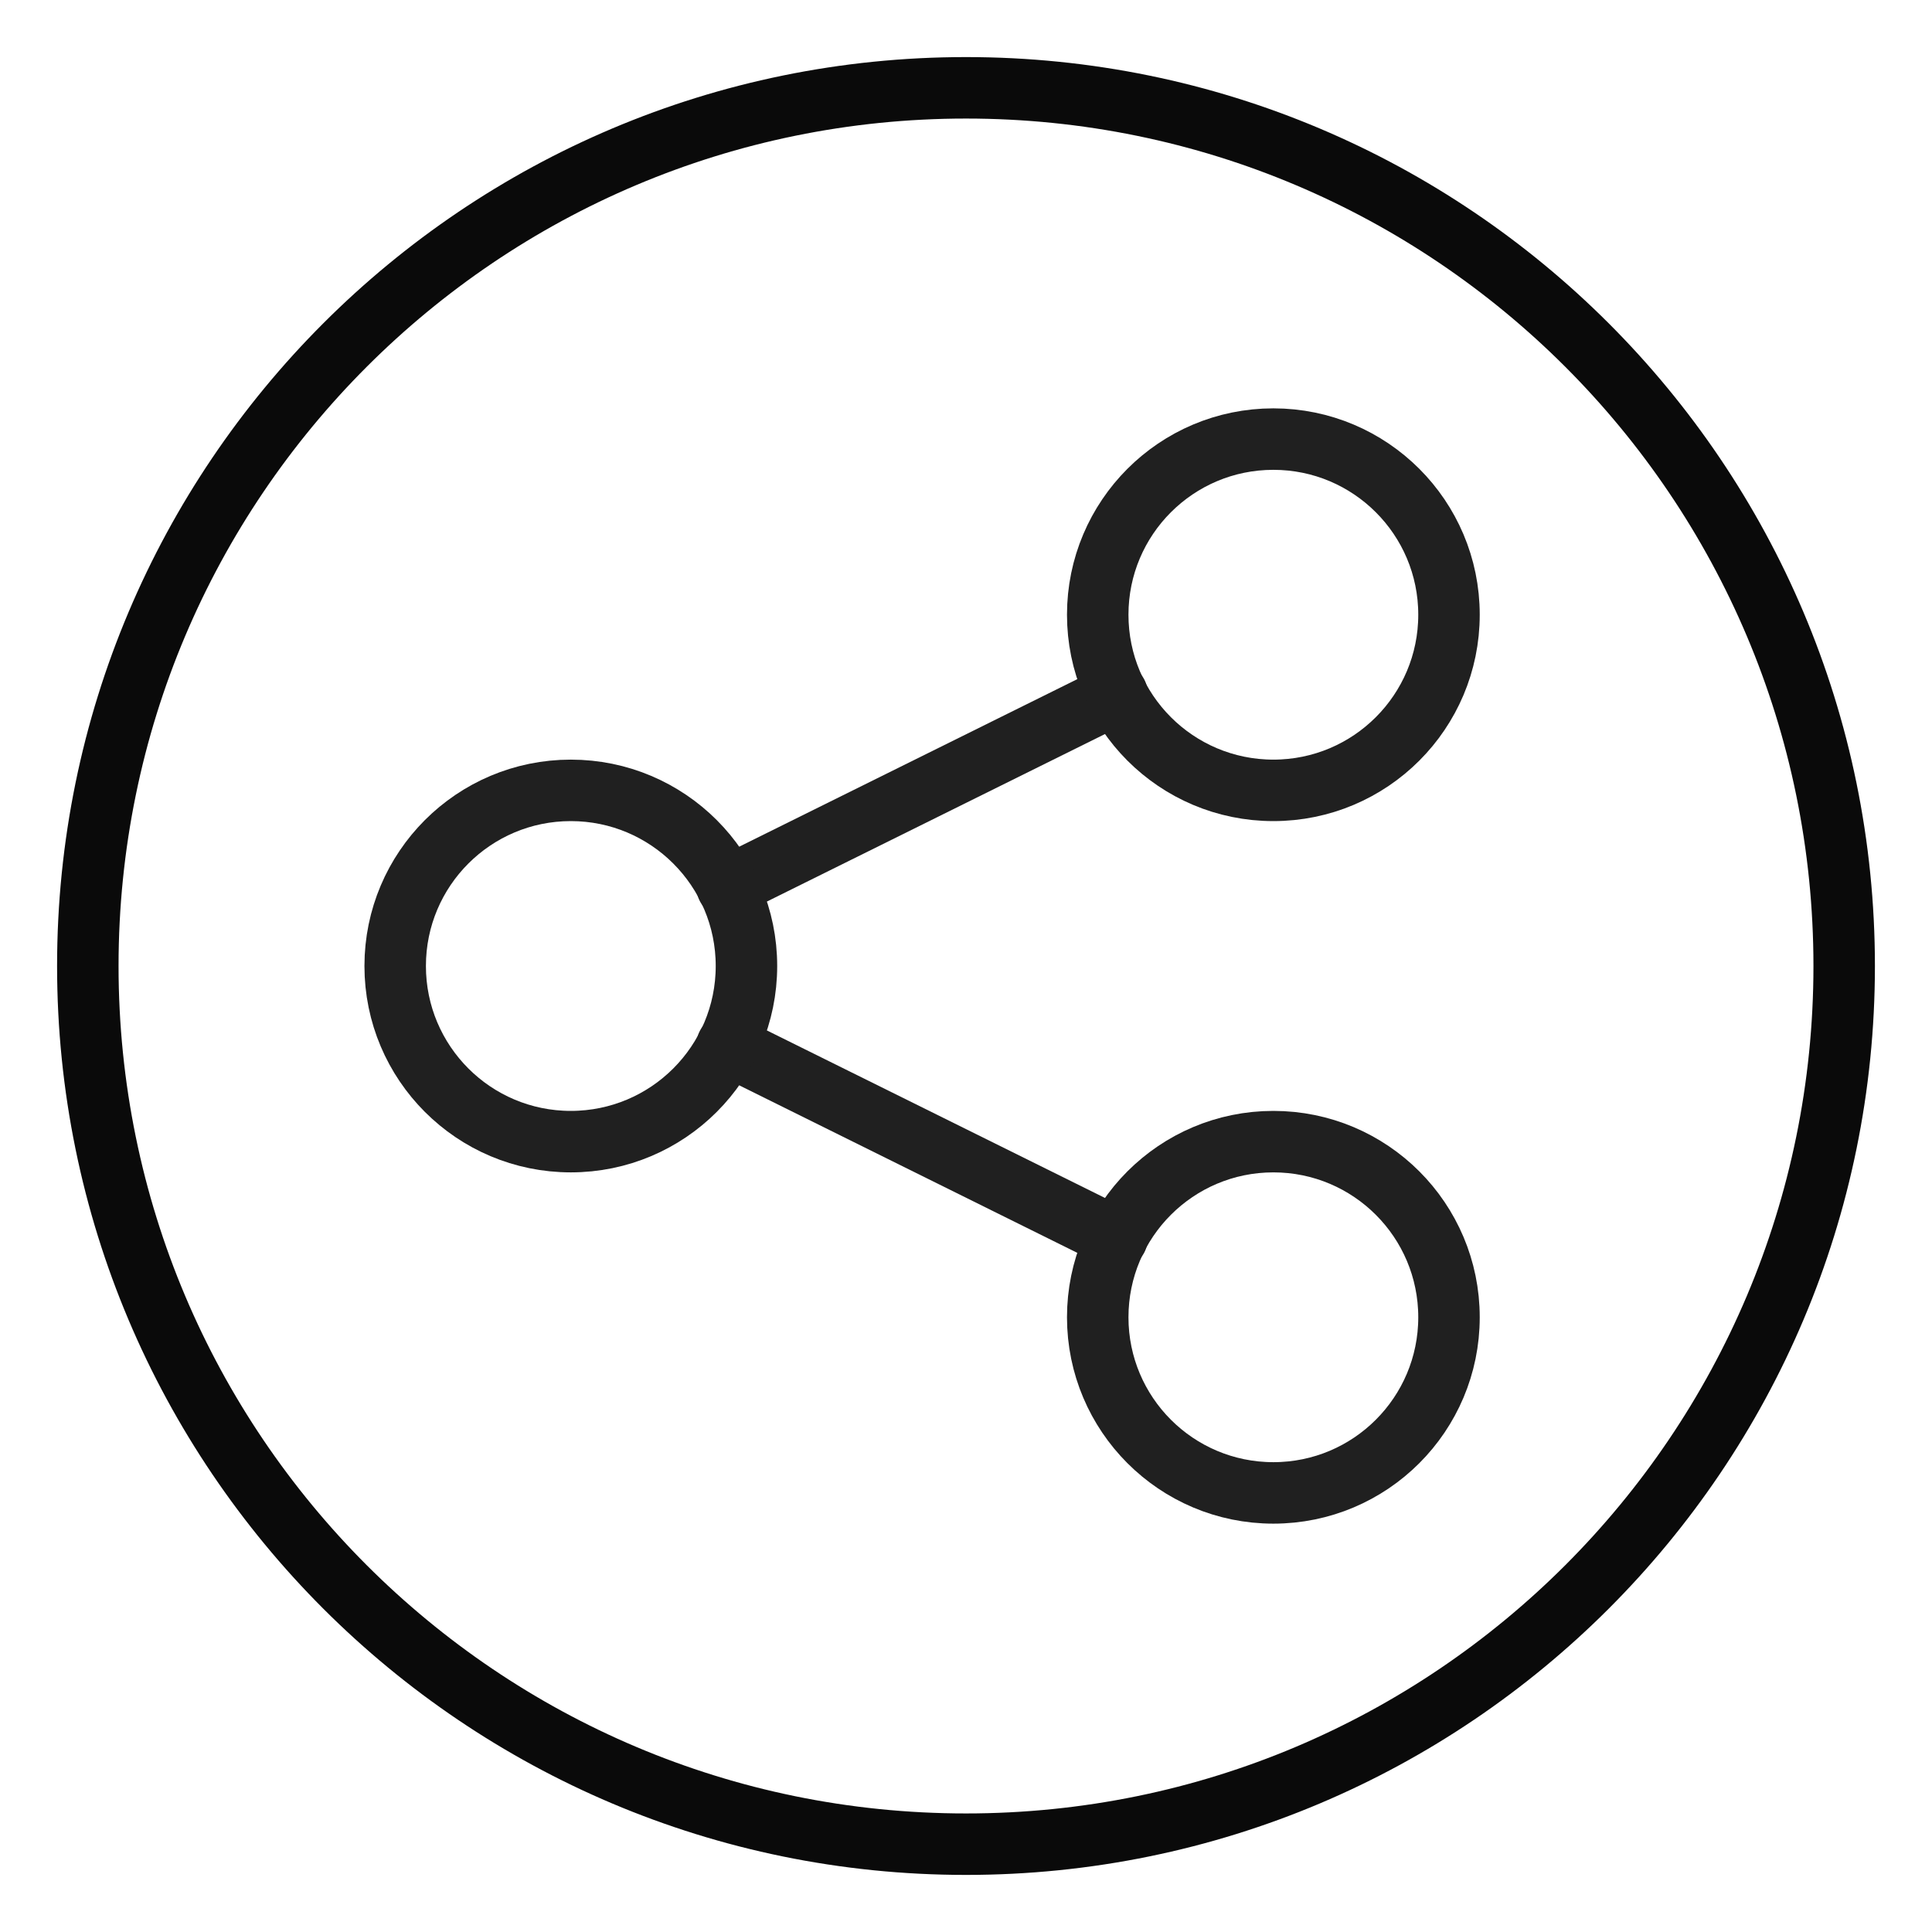
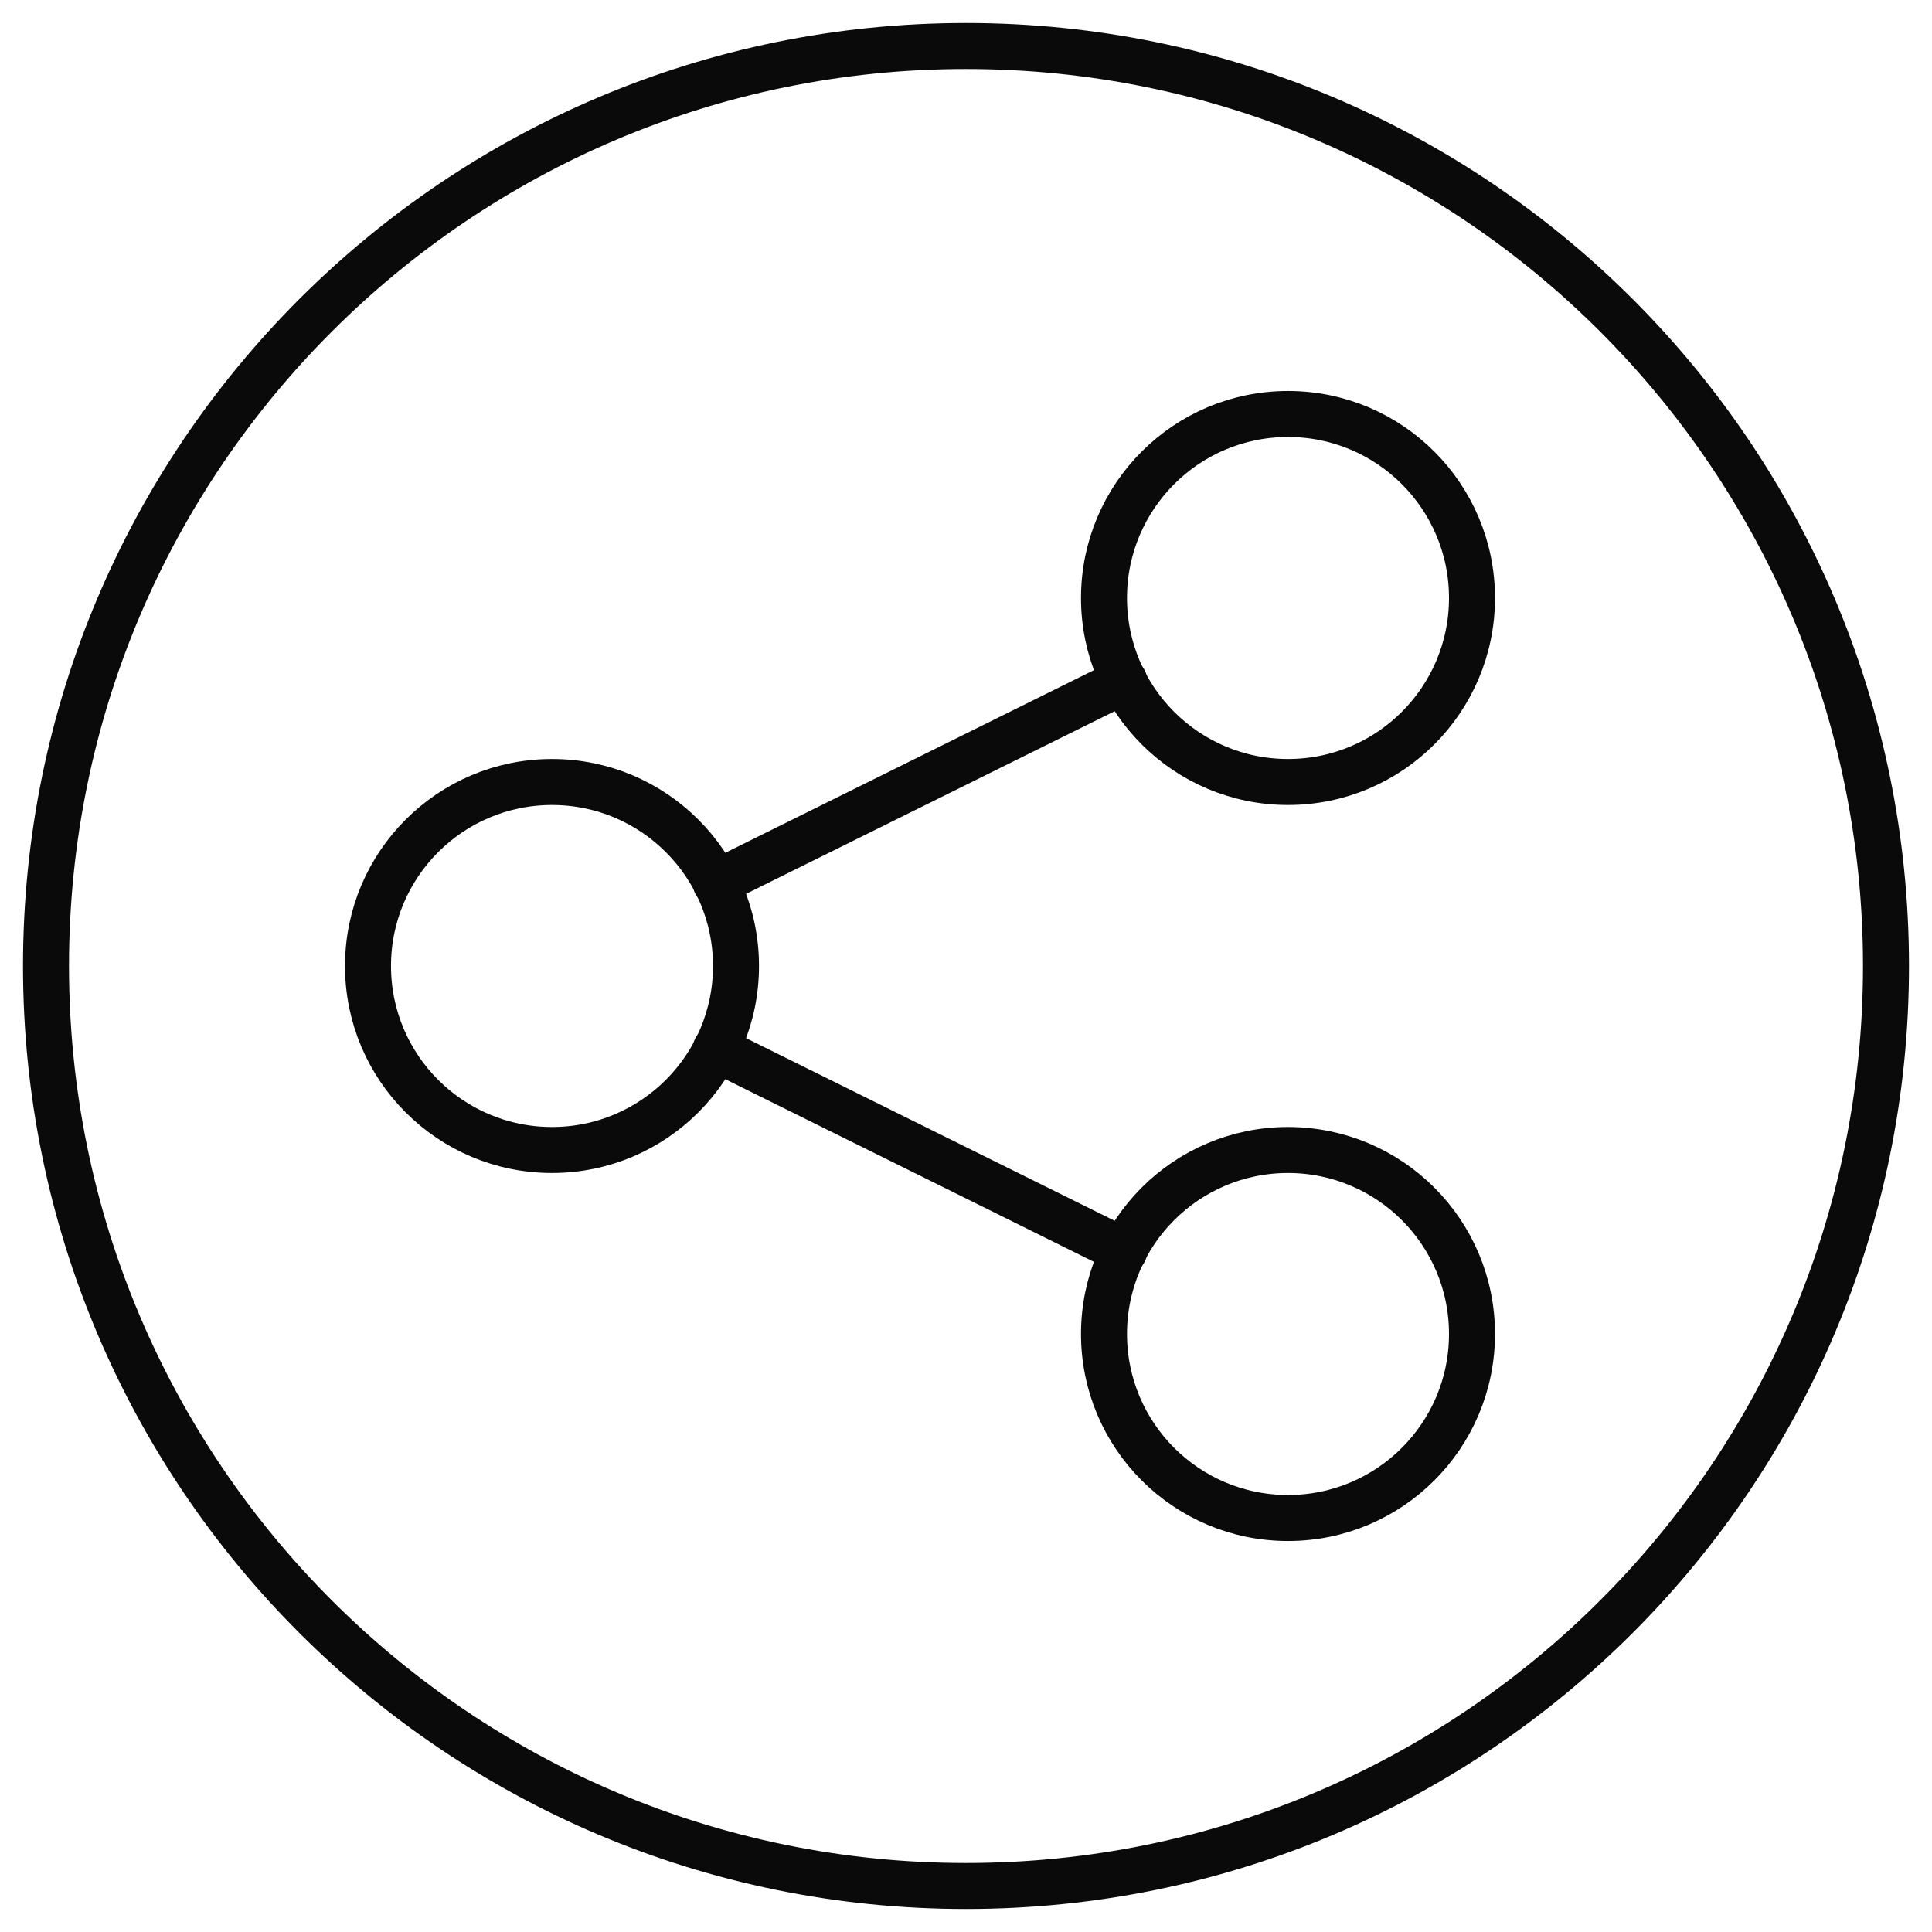
- <svg xmlns="http://www.w3.org/2000/svg" width="22" height="22" viewBox="0 0 22 22">
-   <g fill="none" fill-rule="evenodd" stroke-width=".7" transform="translate(1 1)">
-     <circle cx="10" cy="10" r="10" stroke="#0A0A0A" />
-     <g stroke="#202020" stroke-linecap="round" stroke-linejoin="round" transform="translate(3.5 4)">
-       <path d="M3.78 6.9l4.44 2.2m0-6.2L3.78 5.1" />
-       <circle cx="2" cy="6" r="2" />
-       <circle cx="10" cy="2" r="2" />
-       <circle cx="10" cy="10" r="2" />
+ <svg xmlns="http://www.w3.org/2000/svg" width="42" height="42" viewBox="0 0 42 42">
+   <g fill="none" fill-rule="evenodd" stroke="#0A0A0A" transform="translate(1 1)">
+     <circle cx="20" cy="20" r="20" />
+     <g stroke-linecap="round" stroke-linejoin="round" transform="translate(7 8)">
+       <path d="M7.56 13.8l8.88 4.4m0-12.4l-8.88 4.4" />
+       <circle cx="4" cy="12" r="4" />
+       <circle cx="20" cy="4" r="4" />
+       <circle cx="20" cy="20" r="4" />
    </g>
  </g>
</svg>
